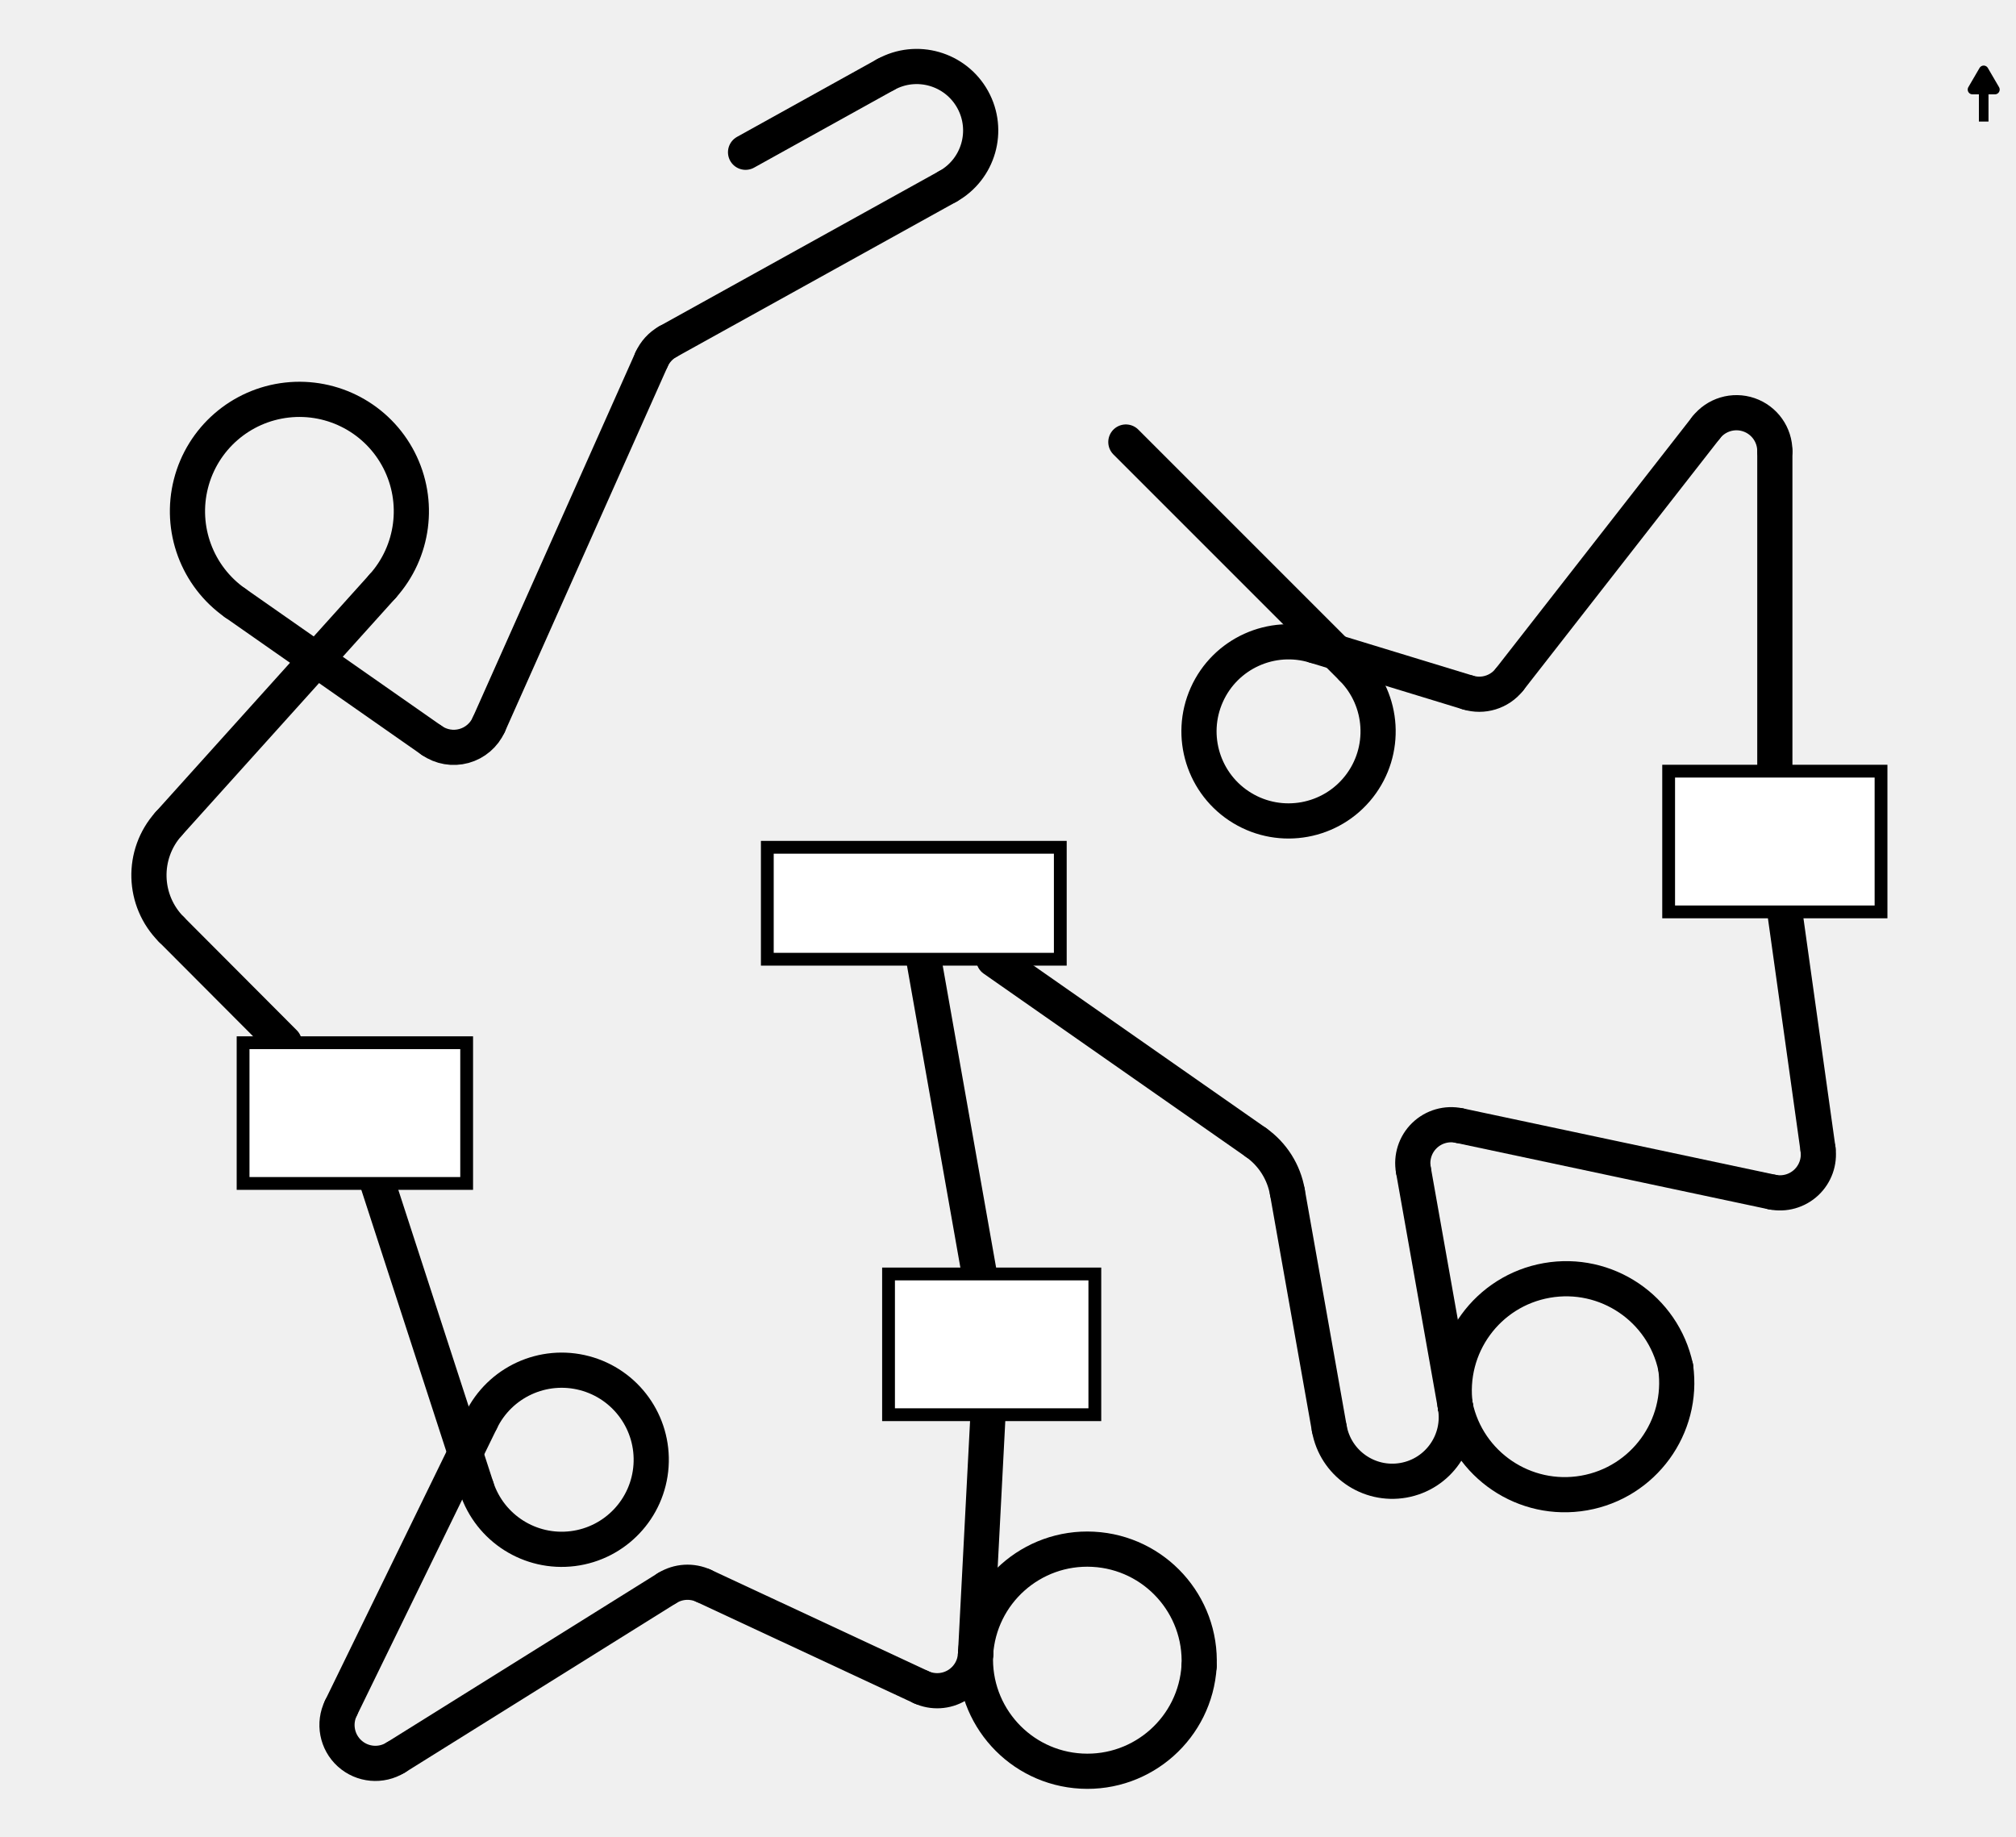
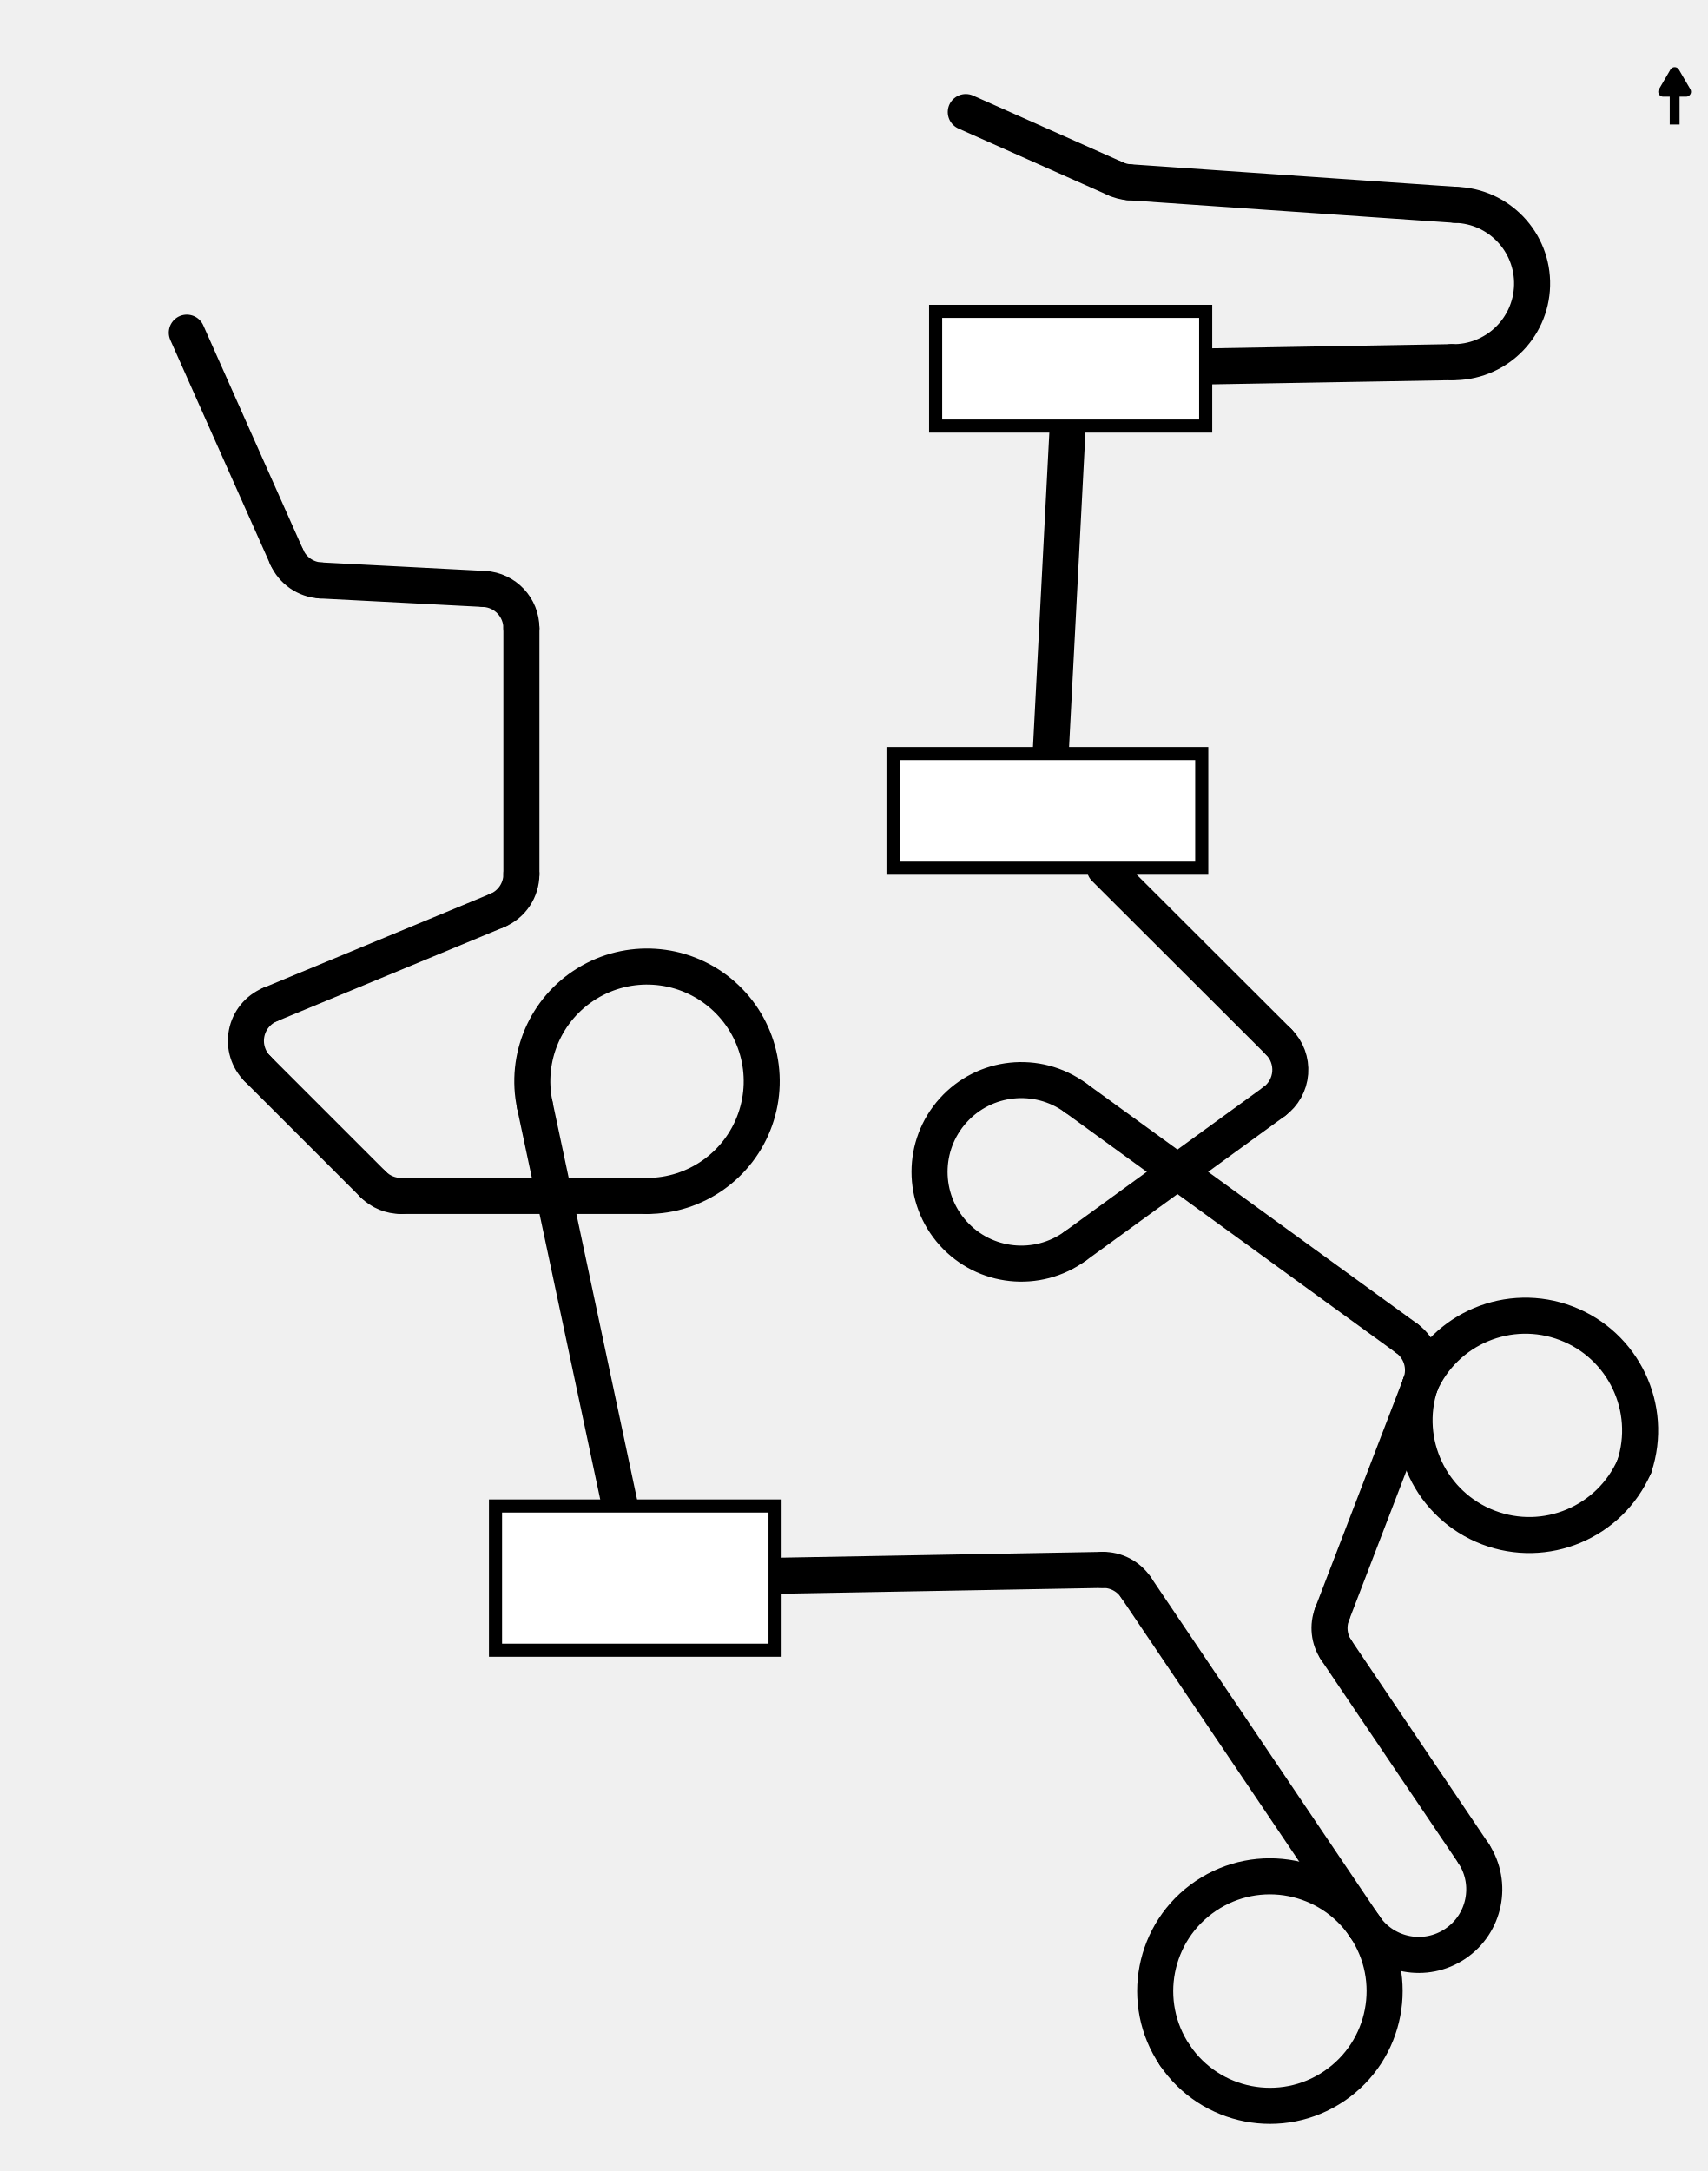
- <svg xmlns="http://www.w3.org/2000/svg" viewBox="-352 -138.2 630.3 574.1" preserveAspectRatio="xMidYMid meet">
+ <svg xmlns="http://www.w3.org/2000/svg" viewBox="-57 -101.5 521 662.4" preserveAspectRatio="xMidYMid meet">
  <g fill="none" stroke="#000" stroke-width="11" stroke-linecap="round">
-     <path d="M 0 0 L 70.7 70.7" />
-     <path d="M 70.7 70.7 A 28 28 0 1 1 59.1 63.7" />
-     <path d="M 59.1 63.7 L 106.9 78.3" />
-     <path d="M 106.9 78.3 A 12 12 0 0 0 119.9 74.3" />
-     <path d="M 119.9 74.3 L 181.4 -4.5" />
-     <path d="M 181.4 -4.5 A 12 12 0 0 1 202.9 2.9" />
-     <path d="M 202.9 2.9 L 202.9 102.8" />
-     <path d="M 206 146.8 L 216.4 221.1" />
-     <path d="M 216.4 221.1 A 12 12 0 0 1 202.1 234.5" />
-     <path d="M 202.1 234.5 L 104.2 213.7" />
-     <path d="M 104.2 213.7 A 12 12 0 0 0 89.9 227.6" />
-     <path d="M 89.9 227.6 L 103 301.4" />
-     <path d="M 103 301.4 A 35 35 0 0 0 171.9 289.3" />
-     <path d="M 171.9 289.3 A 35 35 0 0 0 103 301.4" />
-     <path d="M 103 301.4 A 20 20 0 0 1 63.6 308.4" />
-     <path d="M 63.6 308.4 L 50.5 234.5" />
-     <path d="M 50.5 234.5 A 24 24 0 0 0 40.7 219" />
-     <path d="M 40.7 219 L -41.3 161.7" />
-     <path d="M -63.2 161.7 L -45.8 260.1" />
-     <path d="M -43.1 304.1 L -47 379" />
-     <path d="M -47 379 A 35 35 0 0 0 22.9 382.7" />
-     <path d="M 22.9 382.7 A 35 35 0 0 0 -47 379" />
-     <path d="M -47 379 A 12 12 0 0 1 -64 389.3" />
-     <path d="M -64 389.3 L -132 357.6" />
-     <path d="M -132 357.6 A 12 12 0 0 0 -143.4 358.3" />
-     <path d="M -143.4 358.3 L -228.3 411.3" />
-     <path d="M -228.3 411.3 A 12 12 0 0 1 -245.4 395.8" />
-     <path d="M -245.4 395.8 L -201.6 306" />
-     <path d="M -201.6 306 A 28 28 0 1 1 -203 326.9" />
-     <path d="M -203 326.9 L -233.9 231.8" />
-     <path d="M -263.1 187.8 L -298.4 152.4" />
-     <path d="M -298.4 152.4 A 24 24 0 0 1 -299.3 119.4" />
-     <path d="M -299.3 119.4 L -232.4 45.1" />
-     <path d="M -232.4 45.1 A 35 35 0 1 0 -278.5 50.3" />
-     <path d="M -278.5 50.3 L -217 93.3" />
-     <path d="M -217 93.3 A 12 12 0 0 0 -199.2 88.4" />
-     <path d="M -199.2 88.4 L -148.3 -25.8" />
-     <path d="M -148.3 -25.8 A 12 12 0 0 1 -143.2 -31.4" />
-     <path d="M -143.2 -31.4 L -55.7 -79.9" />
-     <path d="M -55.7 -79.9 A 20 20 0 0 0 -75.1 -114.9" />
-     <path d="M -75.1 -114.9 L -118.9 -90.6" />
+     <path d="M 0 0 L 30.5 68.5" />
+     <path d="M 30.5 68.5 A 12 12 0 0 0 40.8 75.6" />
+     <path d="M 40.8 75.6 L 90.8 78.2" />
+     <path d="M 90.8 78.2 A 12 12 0 0 1 102.1 90.2" />
+     <path d="M 102.1 90.2 L 102.1 165.2" />
+     <path d="M 102.1 165.2 A 12 12 0 0 1 94.7 176.3" />
+     <path d="M 94.7 176.3 L 25.4 205" />
+     <path d="M 25.4 205 A 12 12 0 0 0 21.6 224.6" />
+     <path d="M 21.6 224.6 L 56.9 259.9" />
+     <path d="M 56.9 259.9 A 12 12 0 0 0 65.4 263.4" />
+     <path d="M 65.4 263.4 L 140.4 263.4" />
+     <path d="M 140.4 263.4 A 35 35 0 1 0 106.2 235.7" />
+     <path d="M 106.2 235.7 L 132.2 358" />
+     <path d="M 179.5 379.3 L 279.4 377.5" />
+     <path d="M 279.4 377.5 A 12 12 0 0 1 289.6 382.8" />
+     <path d="M 289.6 382.8 L 359.5 486.4" />
+     <path d="M 359.5 486.4 A 35 35 0 0 1 301.5 525.6" />
+     <path d="M 301.5 525.6 A 35 35 0 0 1 359.5 486.4" />
+     <path d="M 359.5 486.4 A 20 20 0 0 0 392.7 464.1" />
+     <path d="M 392.7 464.1 L 350.7 401.9" />
+     <path d="M 350.7 401.9 A 12 12 0 0 1 349.5 390.9" />
+     <path d="M 349.5 390.9 L 376.4 320.9" />
+     <path d="M 376.4 320.9 A 35 35 0 0 1 441.7 345.9" />
+     <path d="M 441.7 345.9 A 35 35 0 0 1 376.4 320.9" />
+     <path d="M 376.4 320.9 A 12 12 0 0 0 372.2 306.8" />
+     <path d="M 372.2 306.8 L 271.1 233.4" />
+     <path d="M 271.1 233.4 A 28 28 0 1 0 271.1 278.7" />
+     <path d="M 271.1 278.7 L 331.8 234.6" />
+     <path d="M 331.8 234.6 A 12 12 0 0 0 333.2 216.4" />
+     <path d="M 333.2 216.4 L 280.1 163.4" />
+     <path d="M 263.6 128.4 L 268.8 28.5" />
+     <path d="M 310.9 10.3 L 385.9 9" />
+     <path d="M 385.9 9 A 24 24 0 0 0 387.1 -39" />
+     <path d="M 387.1 -39 L 287.4 -45.9" />
+     <path d="M 287.4 -45.9 A 12 12 0 0 1 283.3 -47" />
+     <path d="M 283.3 -47 L 237.7 -67.3" />
  </g>
-   <rect x="169.7" y="102.9" width="66.4" height="44" fill="#fff" stroke="#000" stroke-width="4" />
-   <rect x="-112.1" y="126.7" width="91.6" height="35" fill="#fff" stroke="#000" stroke-width="4" />
-   <rect x="-74.2" y="260.1" width="64.5" height="44" fill="#fff" stroke="#000" stroke-width="4" />
-   <rect x="-276" y="187.8" width="69.9" height="44" fill="#fff" stroke="#000" stroke-width="4" />
-   <path class="nordpfeil" d="M 268.2 -100.2 L 268.2 -110.2 M 268.2 -116.2 L 271.7 -110.2 L 264.7 -110.2 Z" fill="#000" stroke="#000" stroke-width="3" stroke-linejoin="round" />
+   <rect x="94.2" y="358" width="85.3" height="44" fill="#fff" stroke="#000" stroke-width="4" />
+   <rect x="215.5" y="128.4" width="94.2" height="35" fill="#fff" stroke="#000" stroke-width="4" />
+   <rect x="228.5" y="-6.5" width="82.4" height="35" fill="#fff" stroke="#000" stroke-width="4" />
+   <path class="nordpfeil" d="M 454 -63.5 L 454 -73.5 M 454 -79.5 L 457.5 -73.5 L 450.5 -73.5 Z" fill="#000" stroke="#000" stroke-width="3" stroke-linejoin="round" />
</svg>
